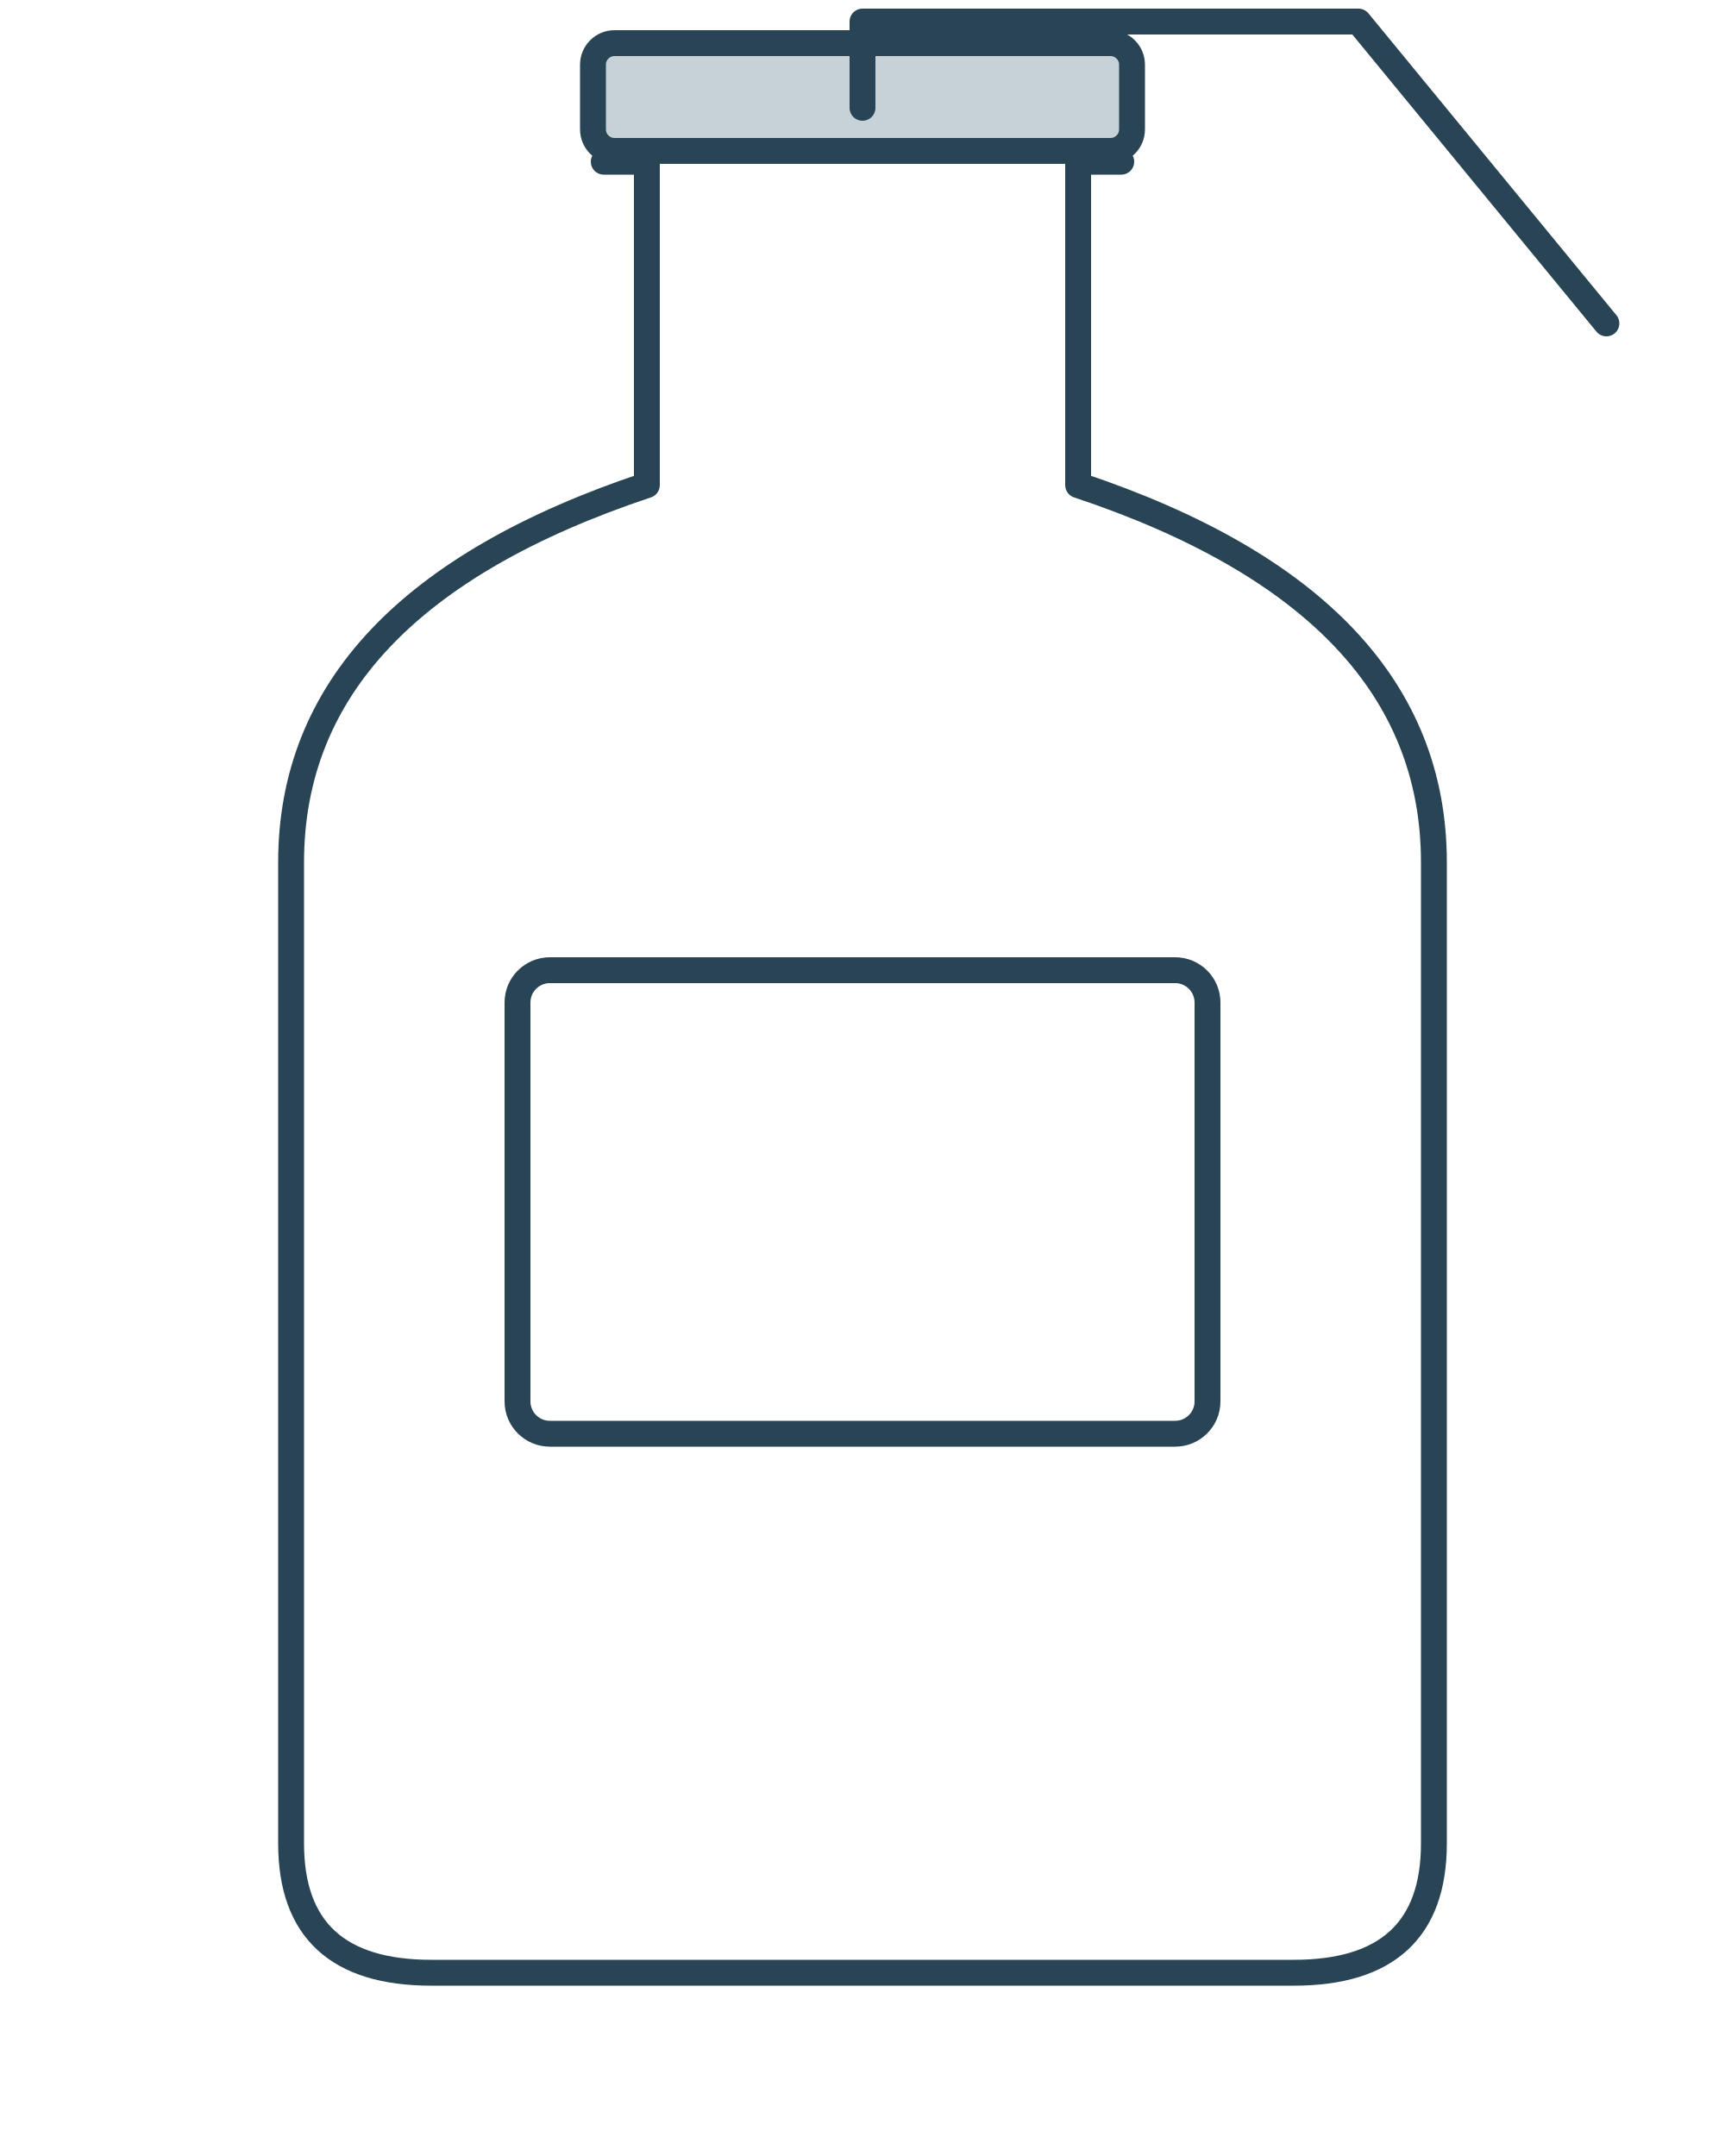
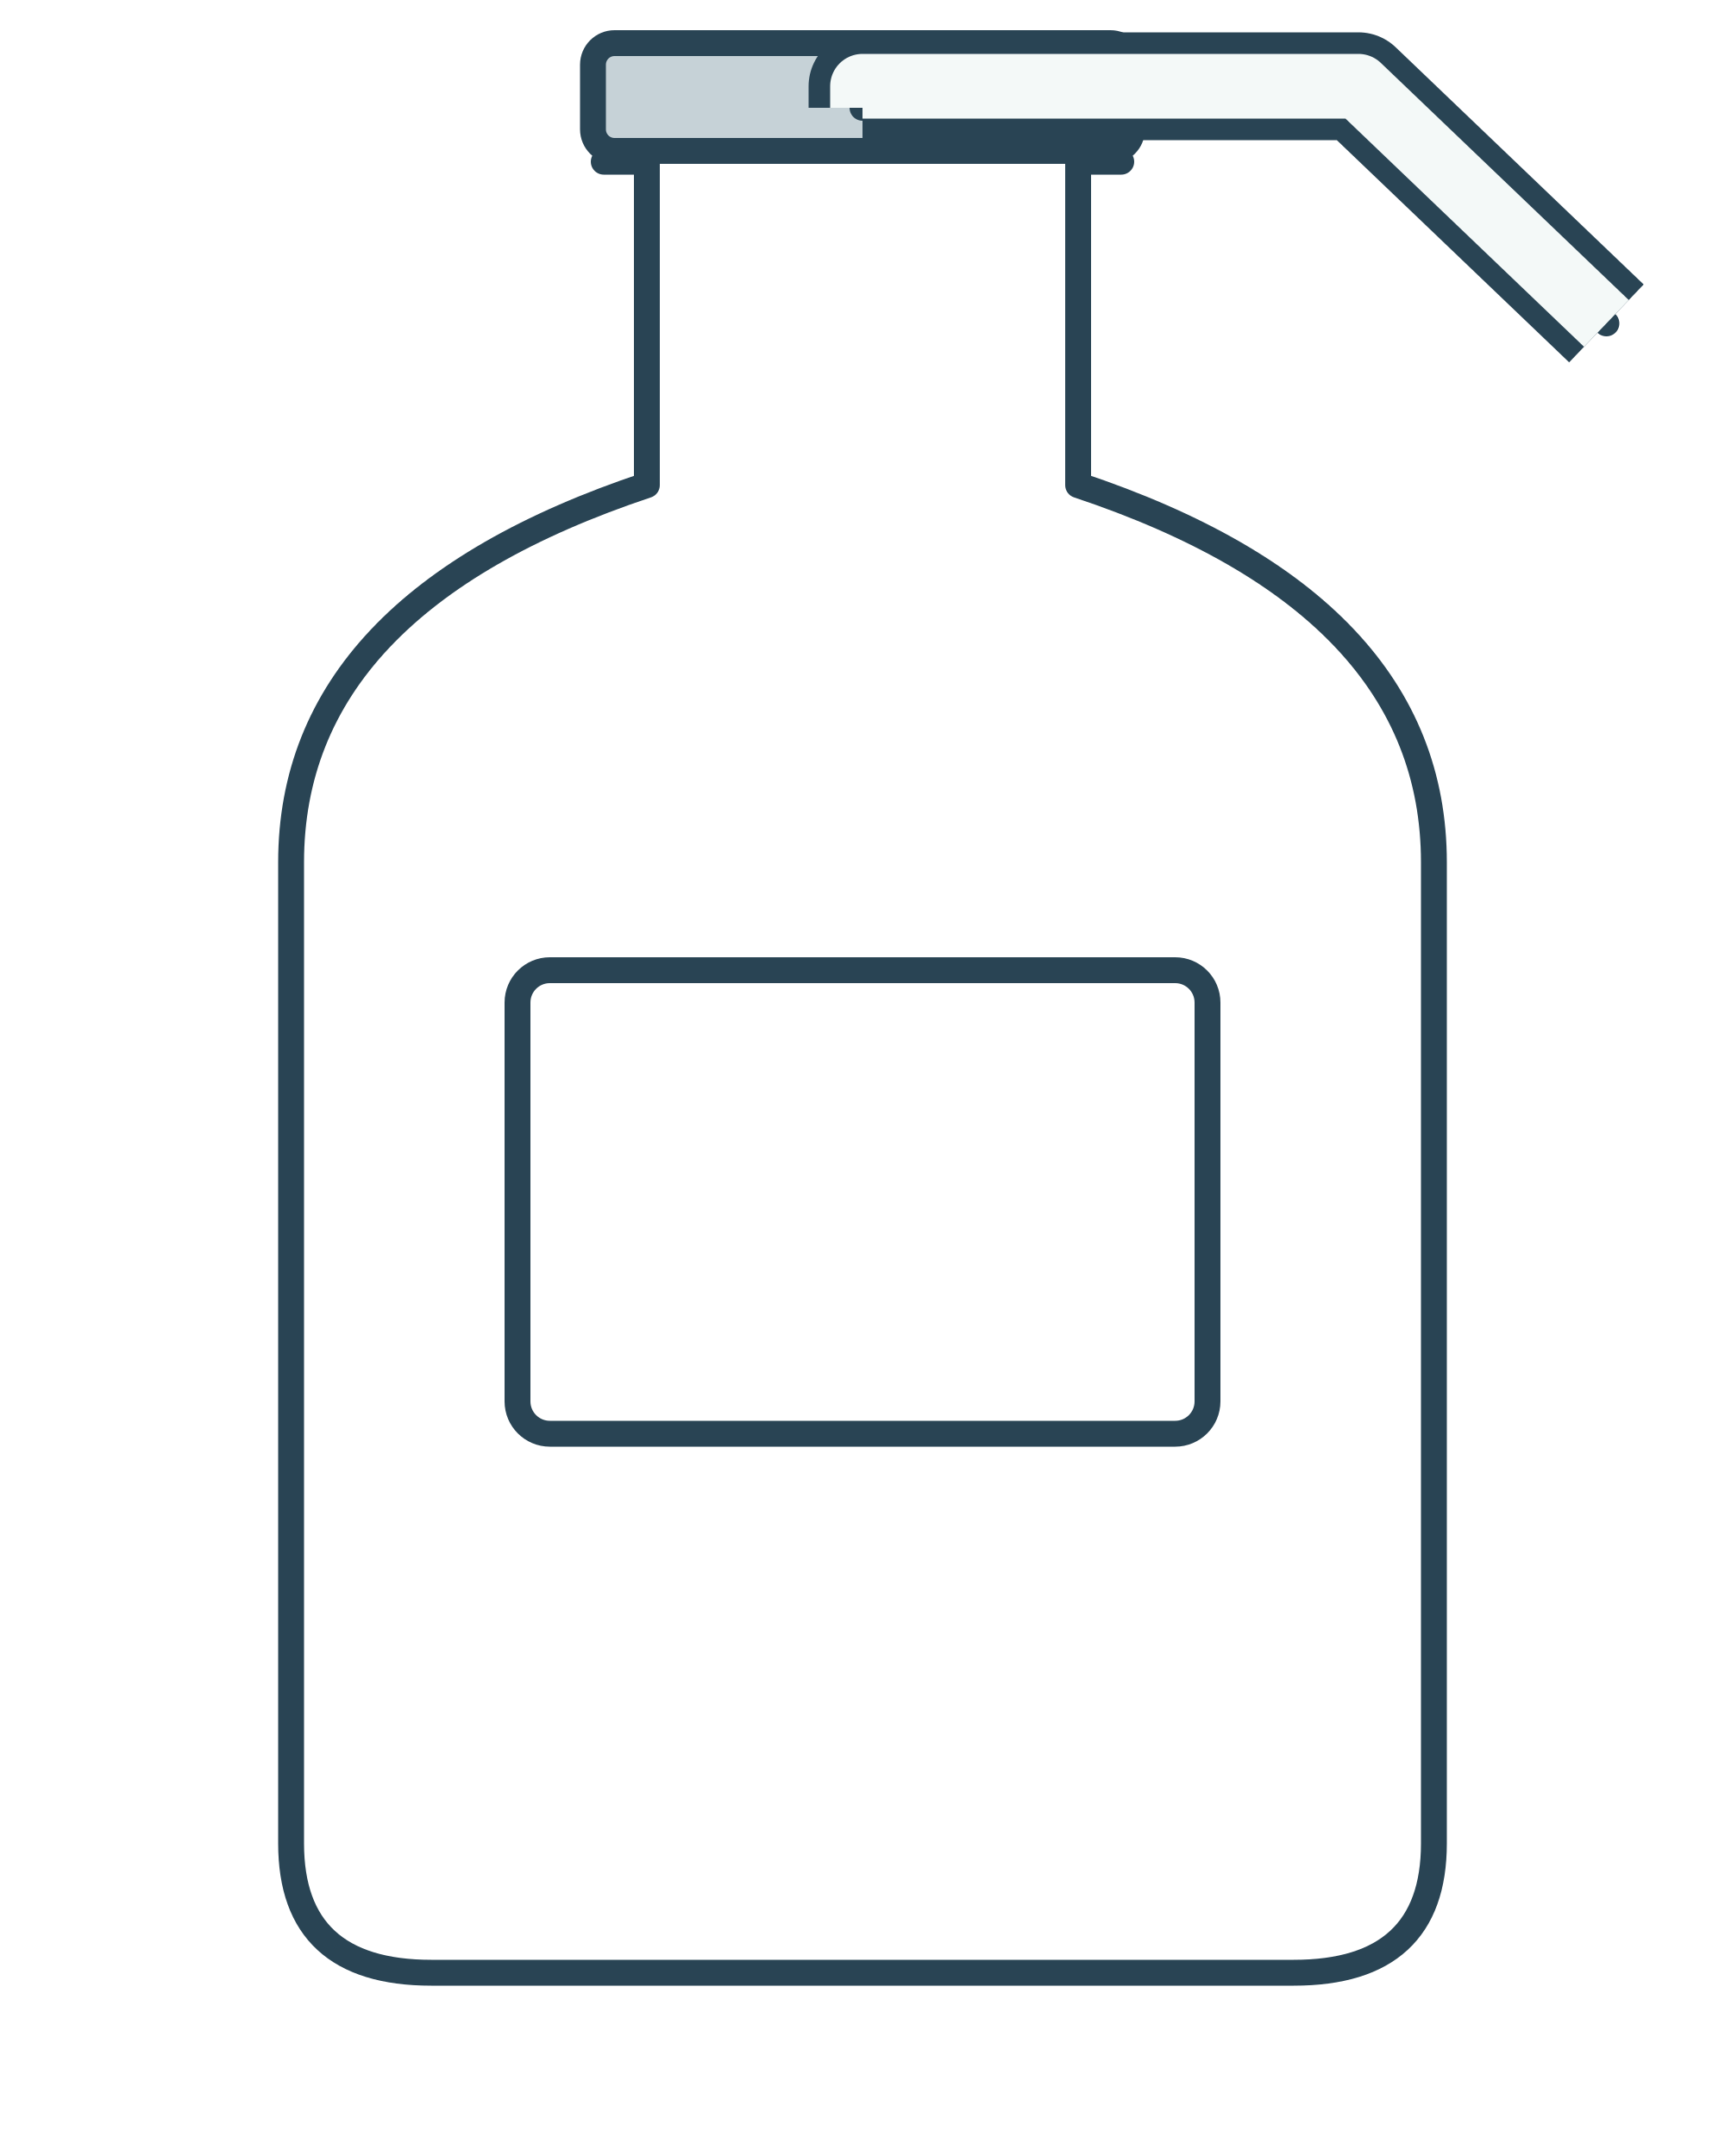
<svg xmlns="http://www.w3.org/2000/svg" width="160" height="200" viewBox="0 0 160 200">
  <g stroke="#294454" stroke-width="2.4" stroke-linejoin="round" stroke-linecap="round">
    <path d="M56 15 H60 V45 Q27 56 27 80 V171 Q27 183 40 183 H120 Q133 183 133 171 V80 Q133 56 100 45 V15 H104" fill="none" />
    <rect x="55" y="4" width="50" height="10" rx="2" fill="#c6d2d7" />
    <rect x="48" y="90" width="64" height="43" rx="3" fill="none" />
-     <path d="M80 10 V2 H126 L149 30" fill="none" />
+     <path d="M80 10 V8 H126 L149 30" fill="none" />
+     <path d="M80 10 V8 H126 L149 30" fill="none" stroke="#294454" stroke-width="10" stroke-linecap="butt" />
+     <path d="M80 10 V8 H126 L149 30" fill="none" stroke="#f4f9f8" stroke-width="6" stroke-linecap="butt" />
  </g>
</svg>
